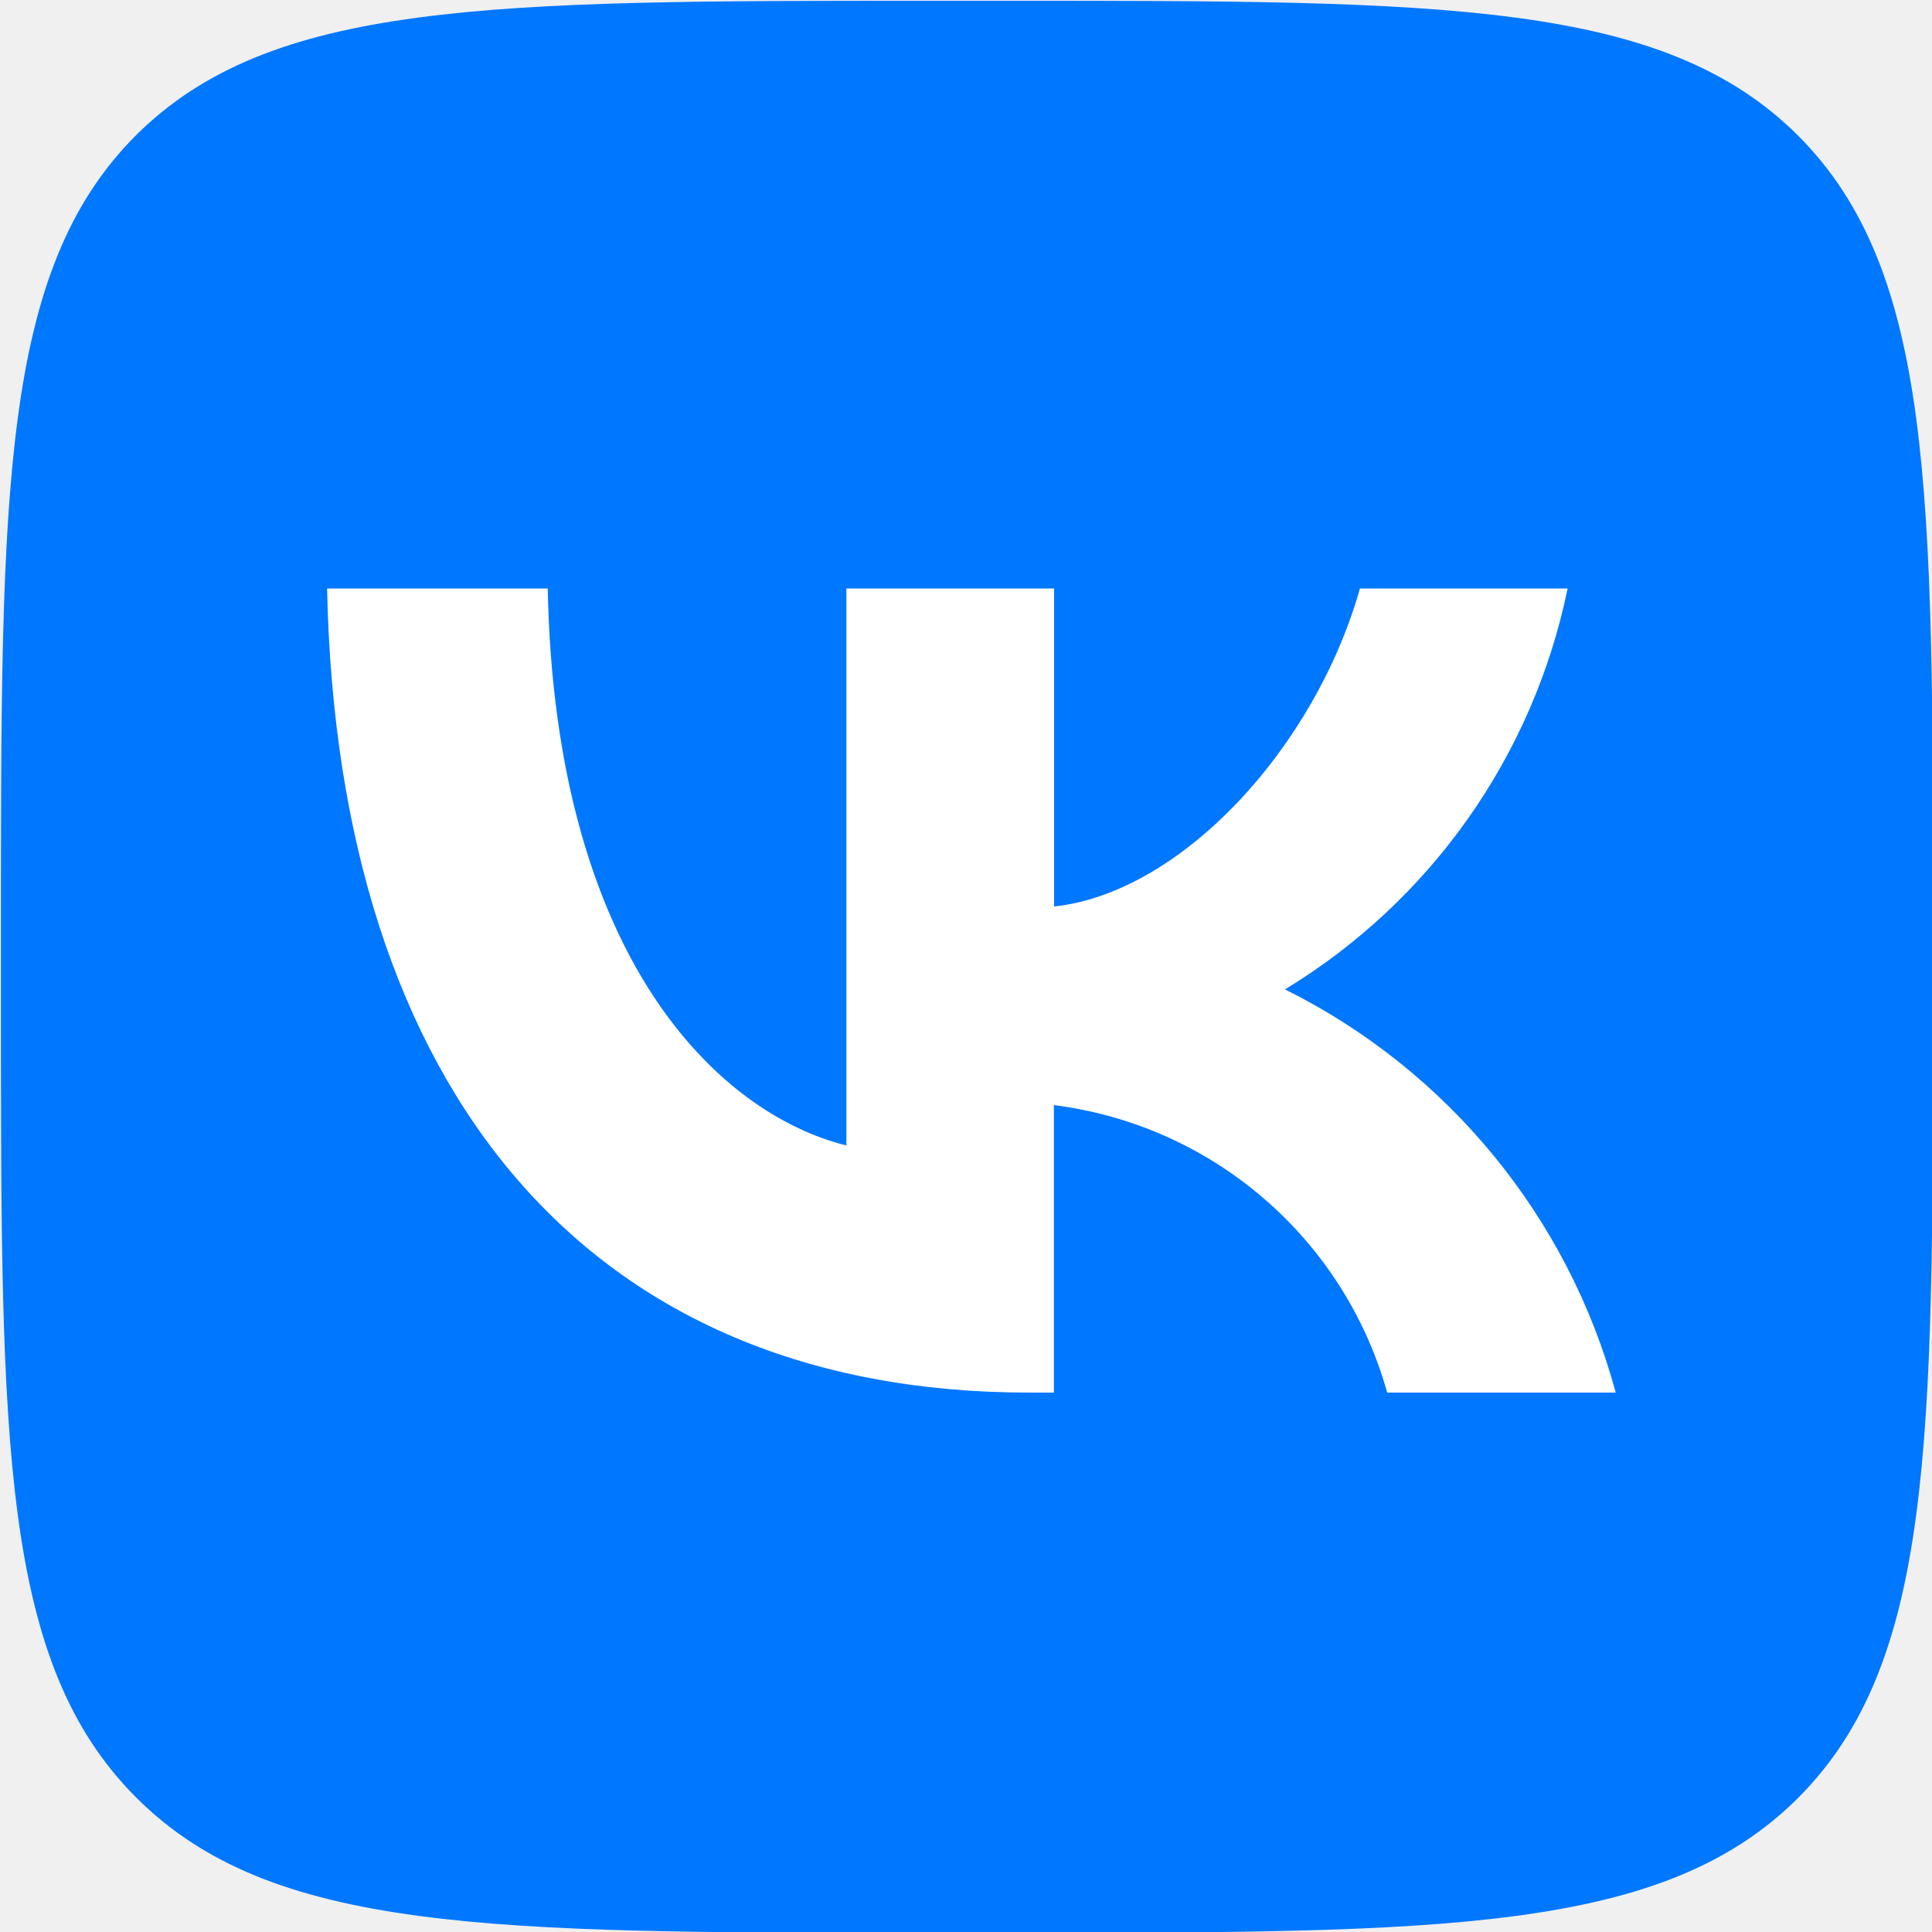
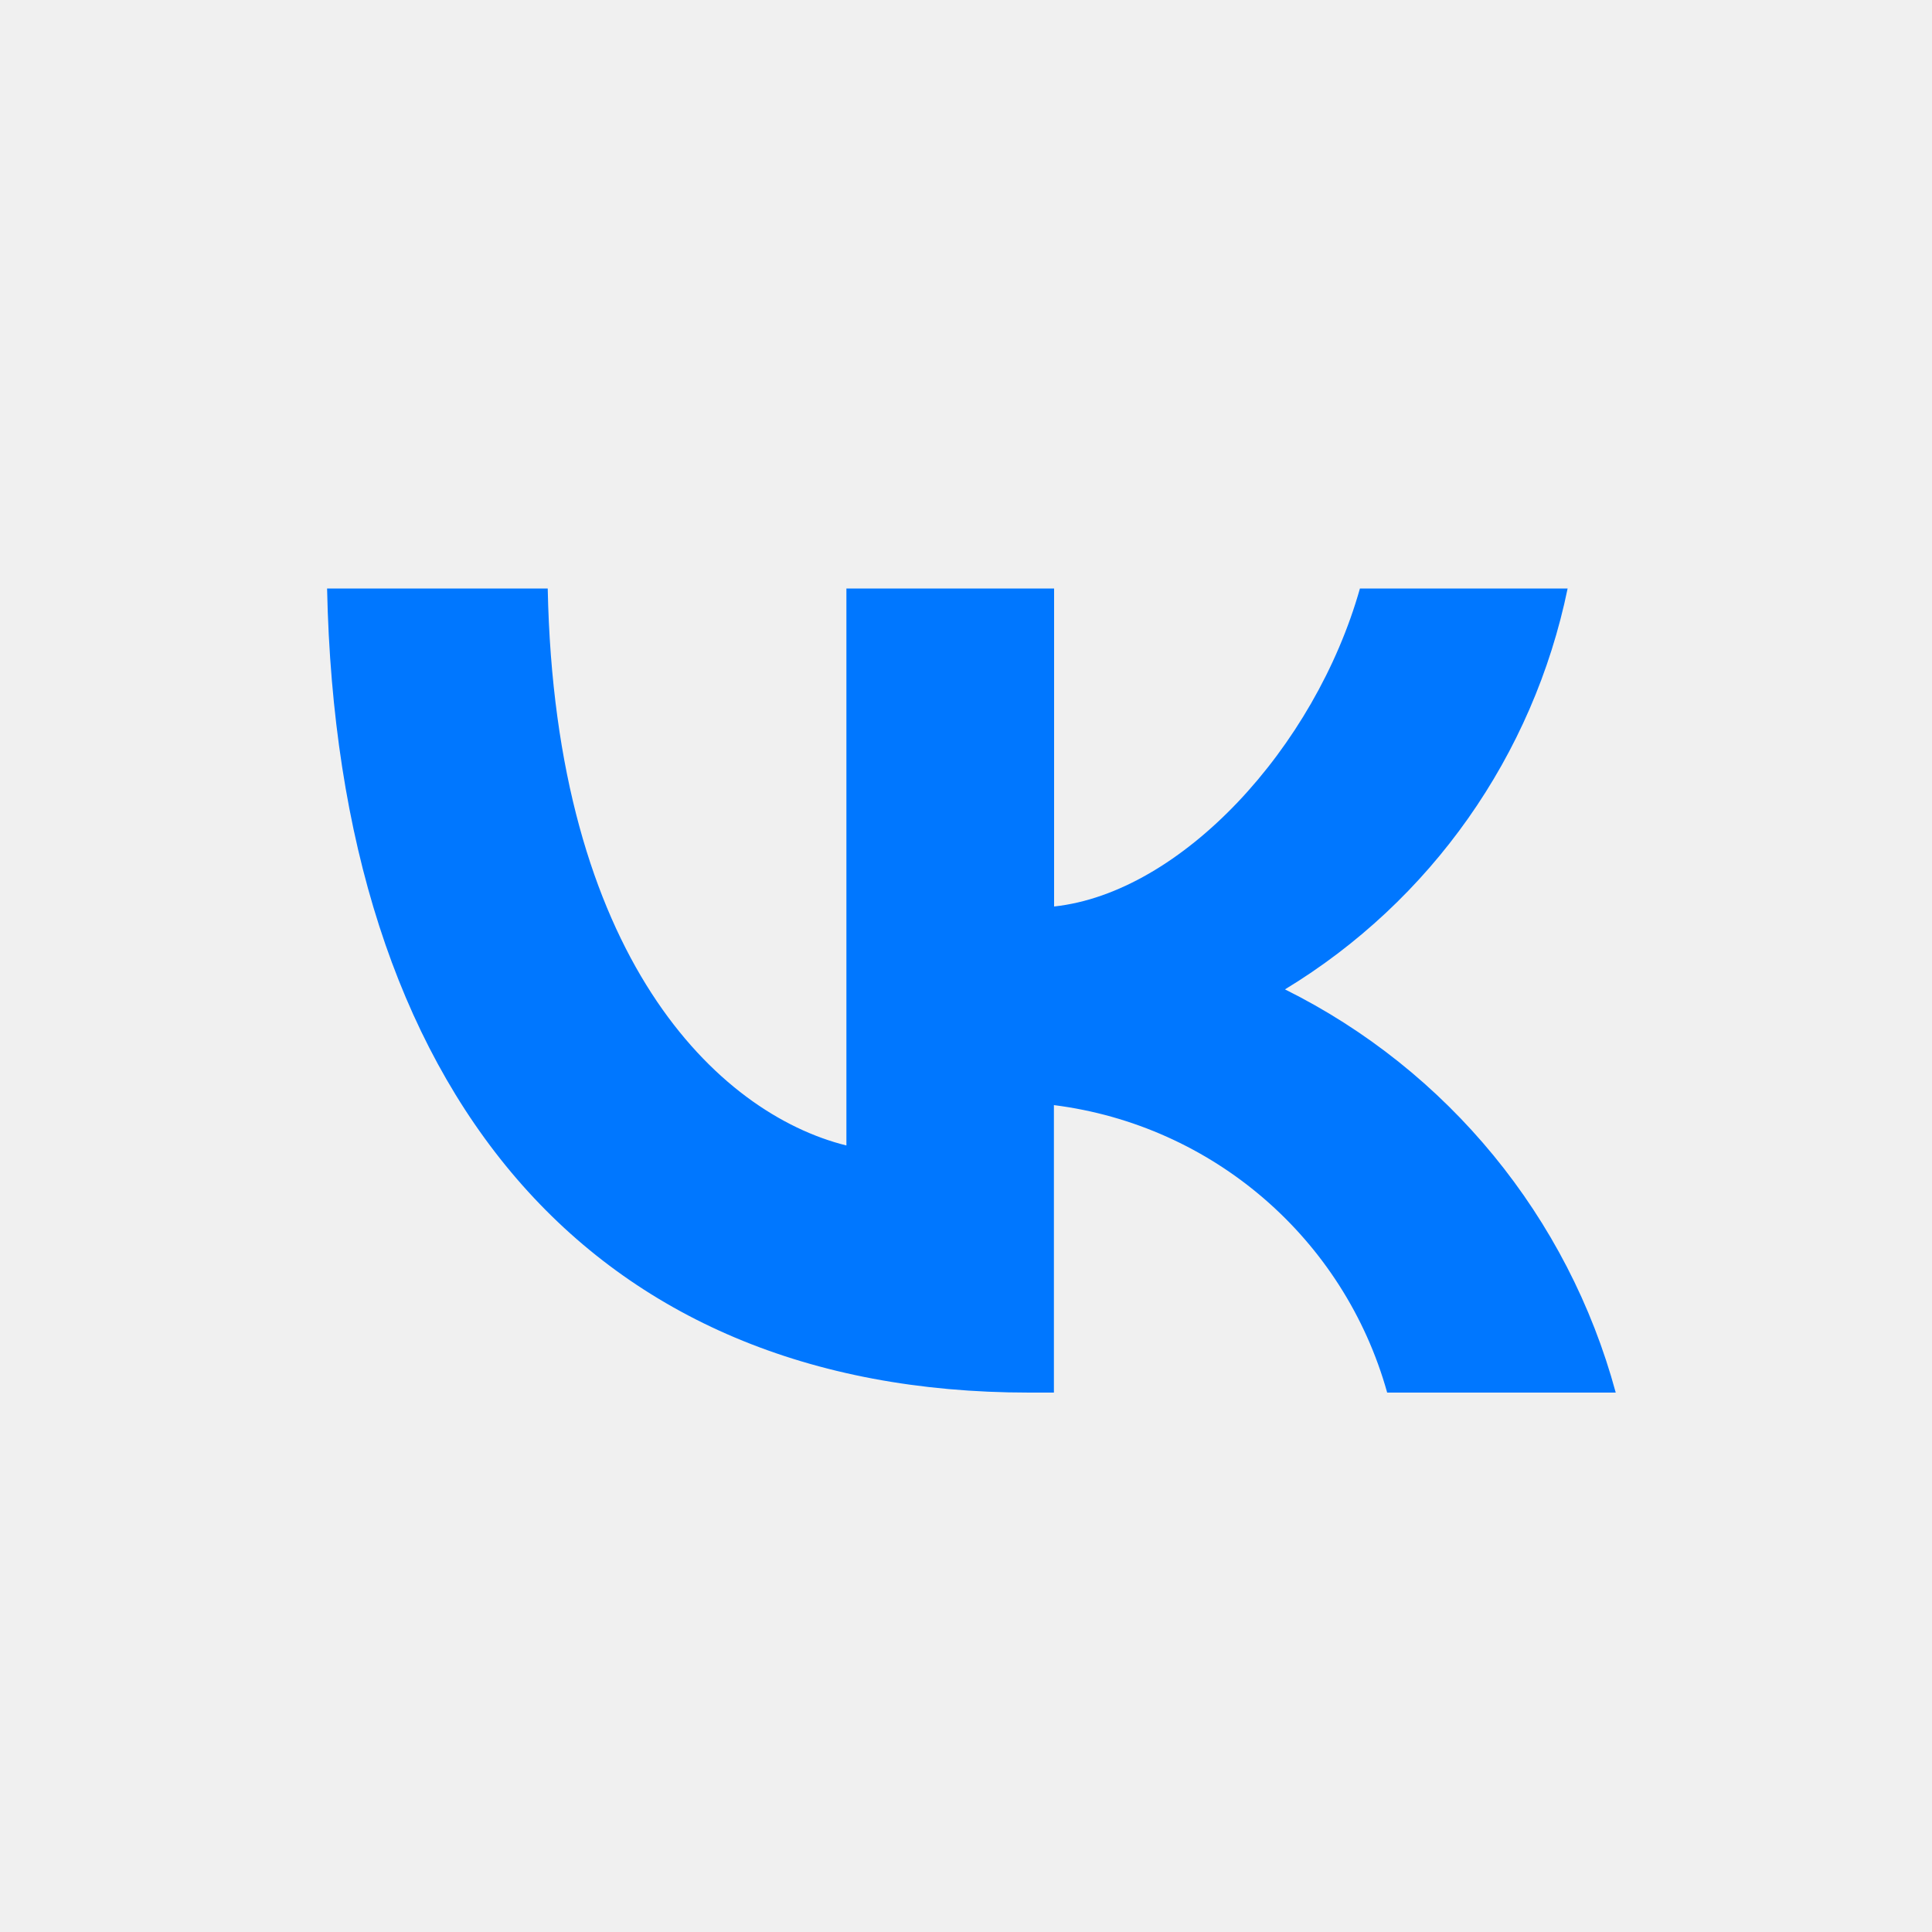
- <svg xmlns="http://www.w3.org/2000/svg" version="1.1" id="Слой_1" x="0px" y="0px" viewBox="0 0 1000 1000" style="enable-background:new 0 0 1000 1000;" xml:space="preserve">
-   <style type="text/css">
- 	.st0{fill:#0077FF;}
- 	.st1{fill:#FFFFFF;}
- </style>
-   <path class="st0" d="M479.6,1000.4h41.7c226.7,0,339.6,0,409.6-70c69.6-70,69.6-183.3,69.6-409.2v-42.5c0-225,0-338.3-69.6-408.3  c-70-70-183.3-70-409.6-70h-41.7c-226.7,0-339.6,0-409.6,70C0.5,140.4,0.5,253.8,0.5,479.6v42.5c0,225,0,338.3,70,408.3  S253.8,1000.4,479.6,1000.4z" />
-   <path class="st1" d="M532.6,720.8c-227.9,0-357.9-156.2-363.3-416.2h114.2c3.8,190.8,87.9,271.7,154.6,288.3V304.6h107.5v164.6  c65.8-7.1,135-82.1,158.3-164.6h107.5c-17.8,86.5-70.8,161.7-146.3,207.5C749.4,554,811.7,630,836.3,720.8H718  c-22.3-79.8-90.3-138.4-172.5-148.8v148.8C545.5,720.8,532.6,720.8,532.6,720.8z" />
+ <svg xmlns="http://www.w3.org/2000/svg" version="1.1" viewBox="0 0 1000 1000">
+   <path d="M532.6,720.8c-227.9,0-357.9-156.2-363.3-416.2h114.2c3.8,190.8,87.9,271.7,154.6,288.3V304.6h107.5v164.6  c65.8-7.1,135-82.1,158.3-164.6h107.5c-17.8,86.5-70.8,161.7-146.3,207.5C749.4,554,811.7,630,836.3,720.8H718  c-22.3-79.8-90.3-138.4-172.5-148.8v148.8C545.5,720.8,532.6,720.8,532.6,720.8z" fill="#0077FF" />
</svg>
